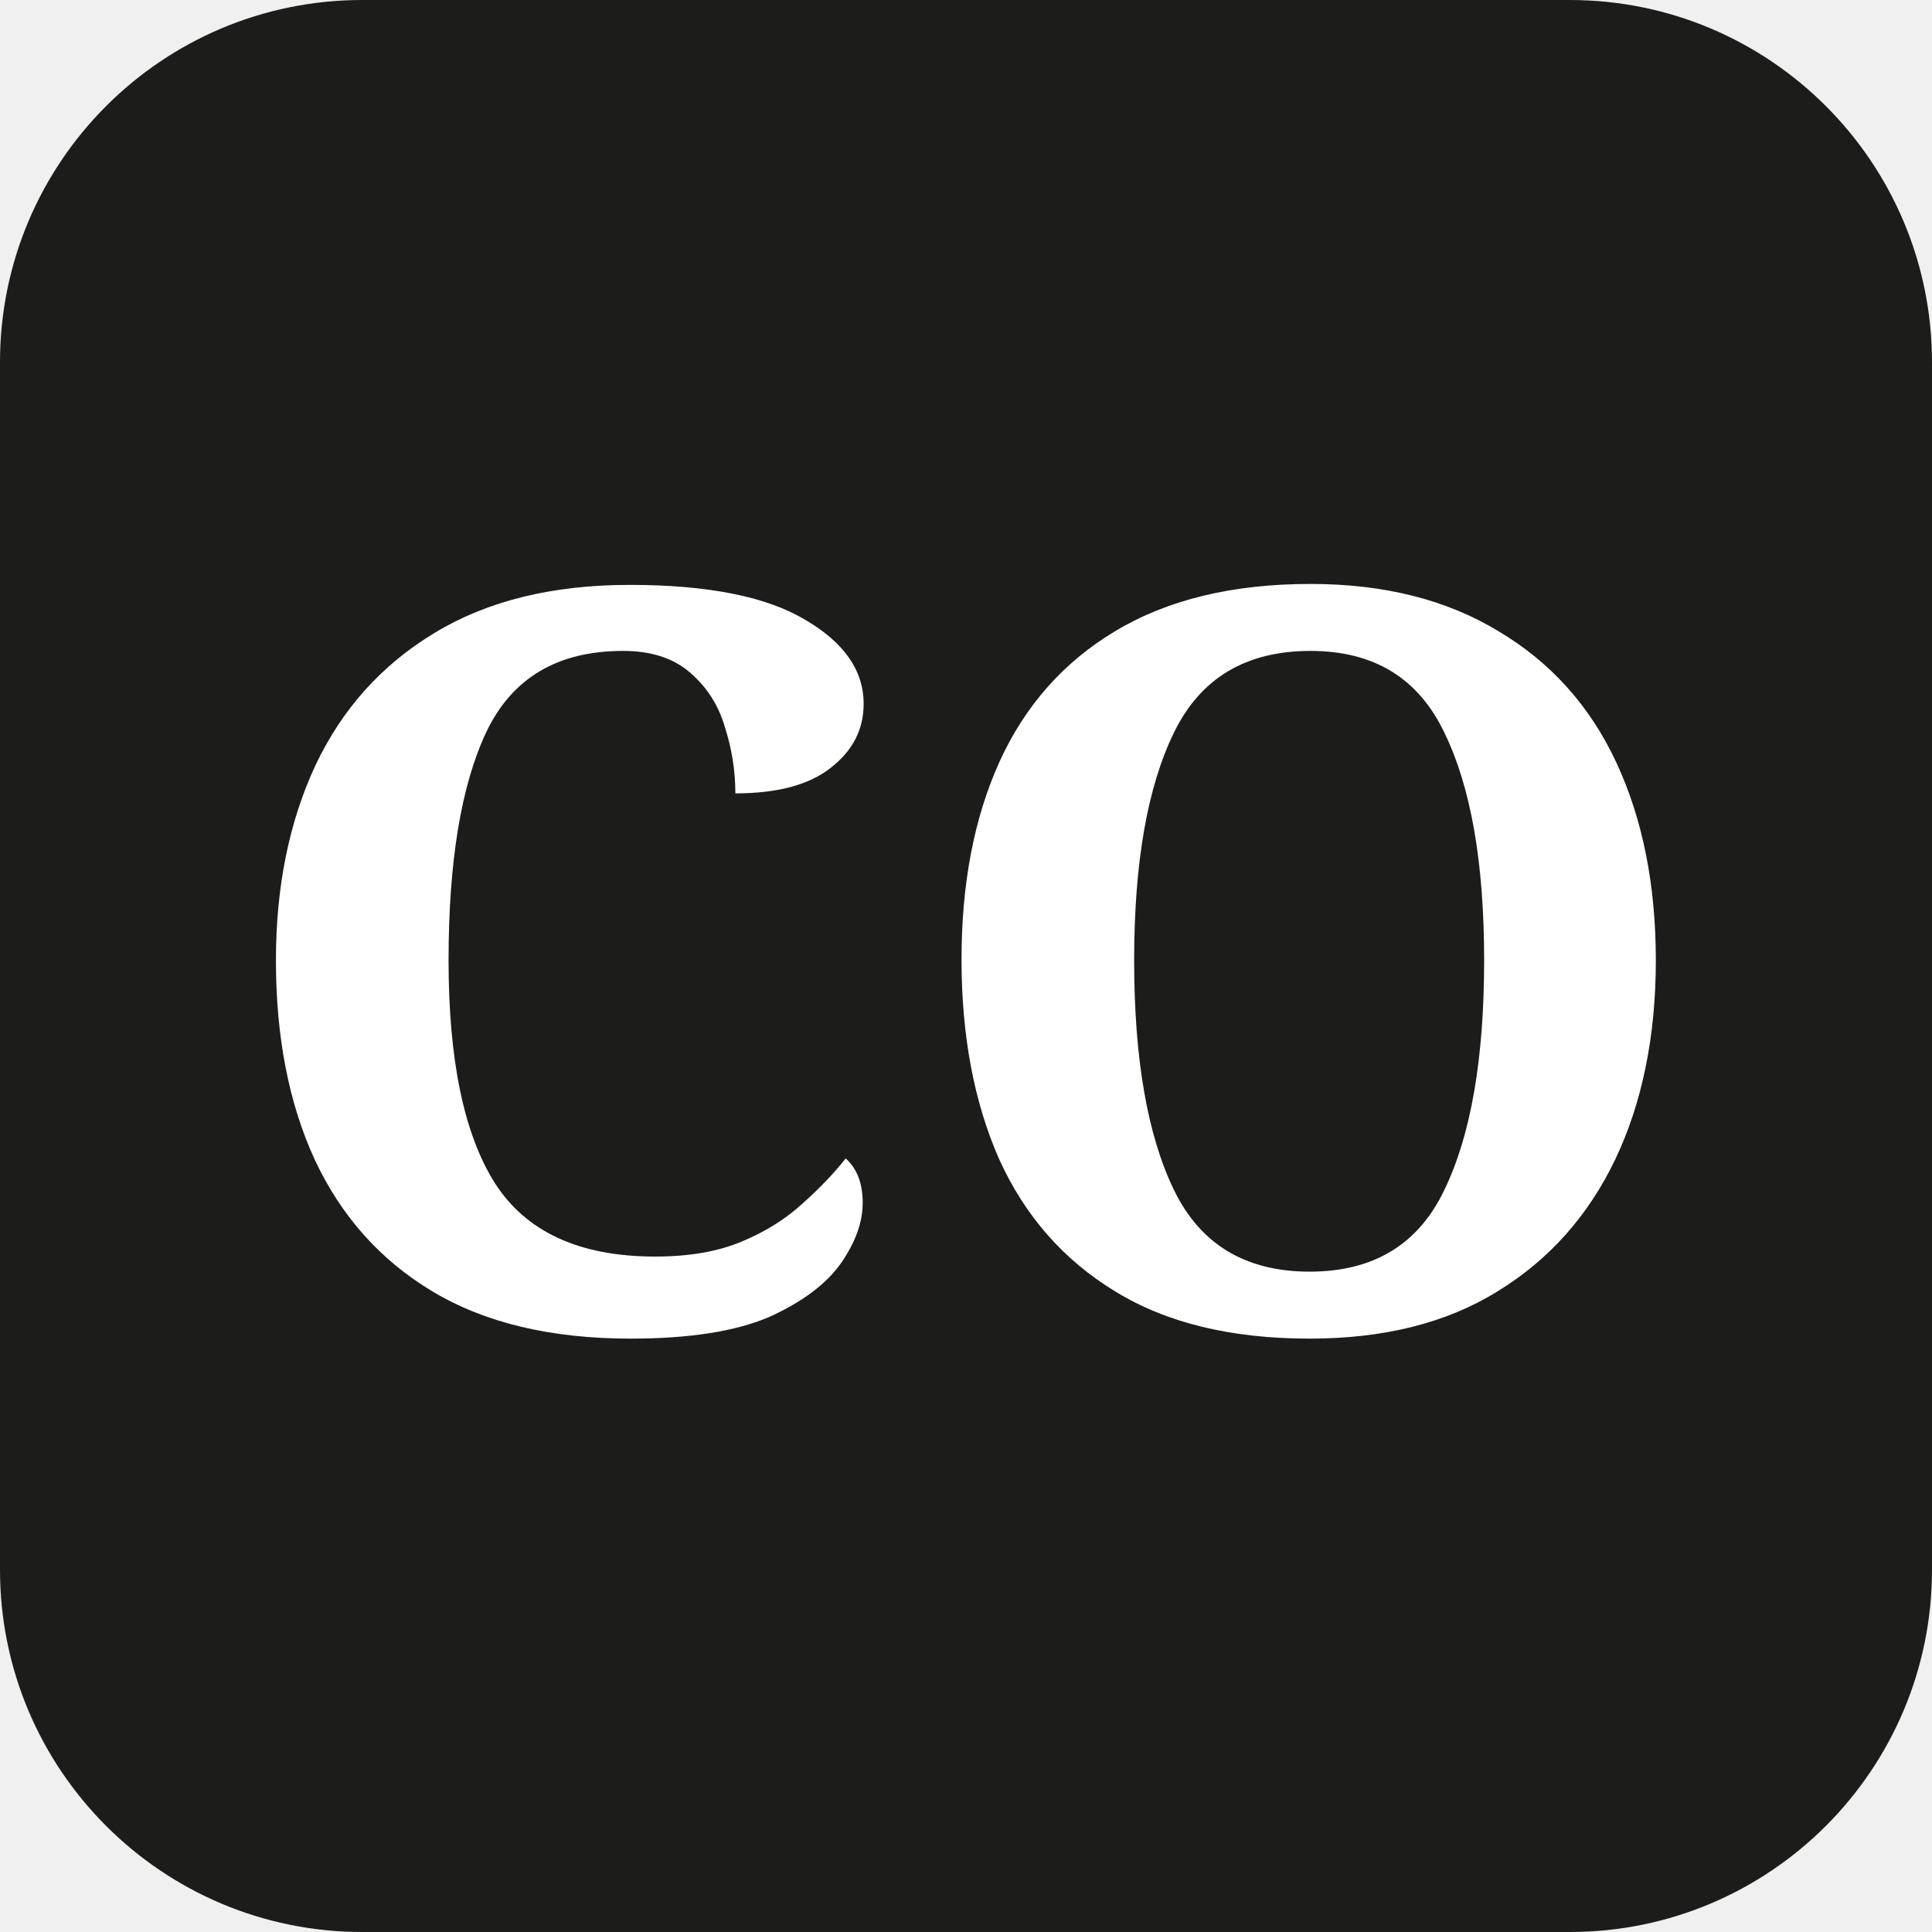
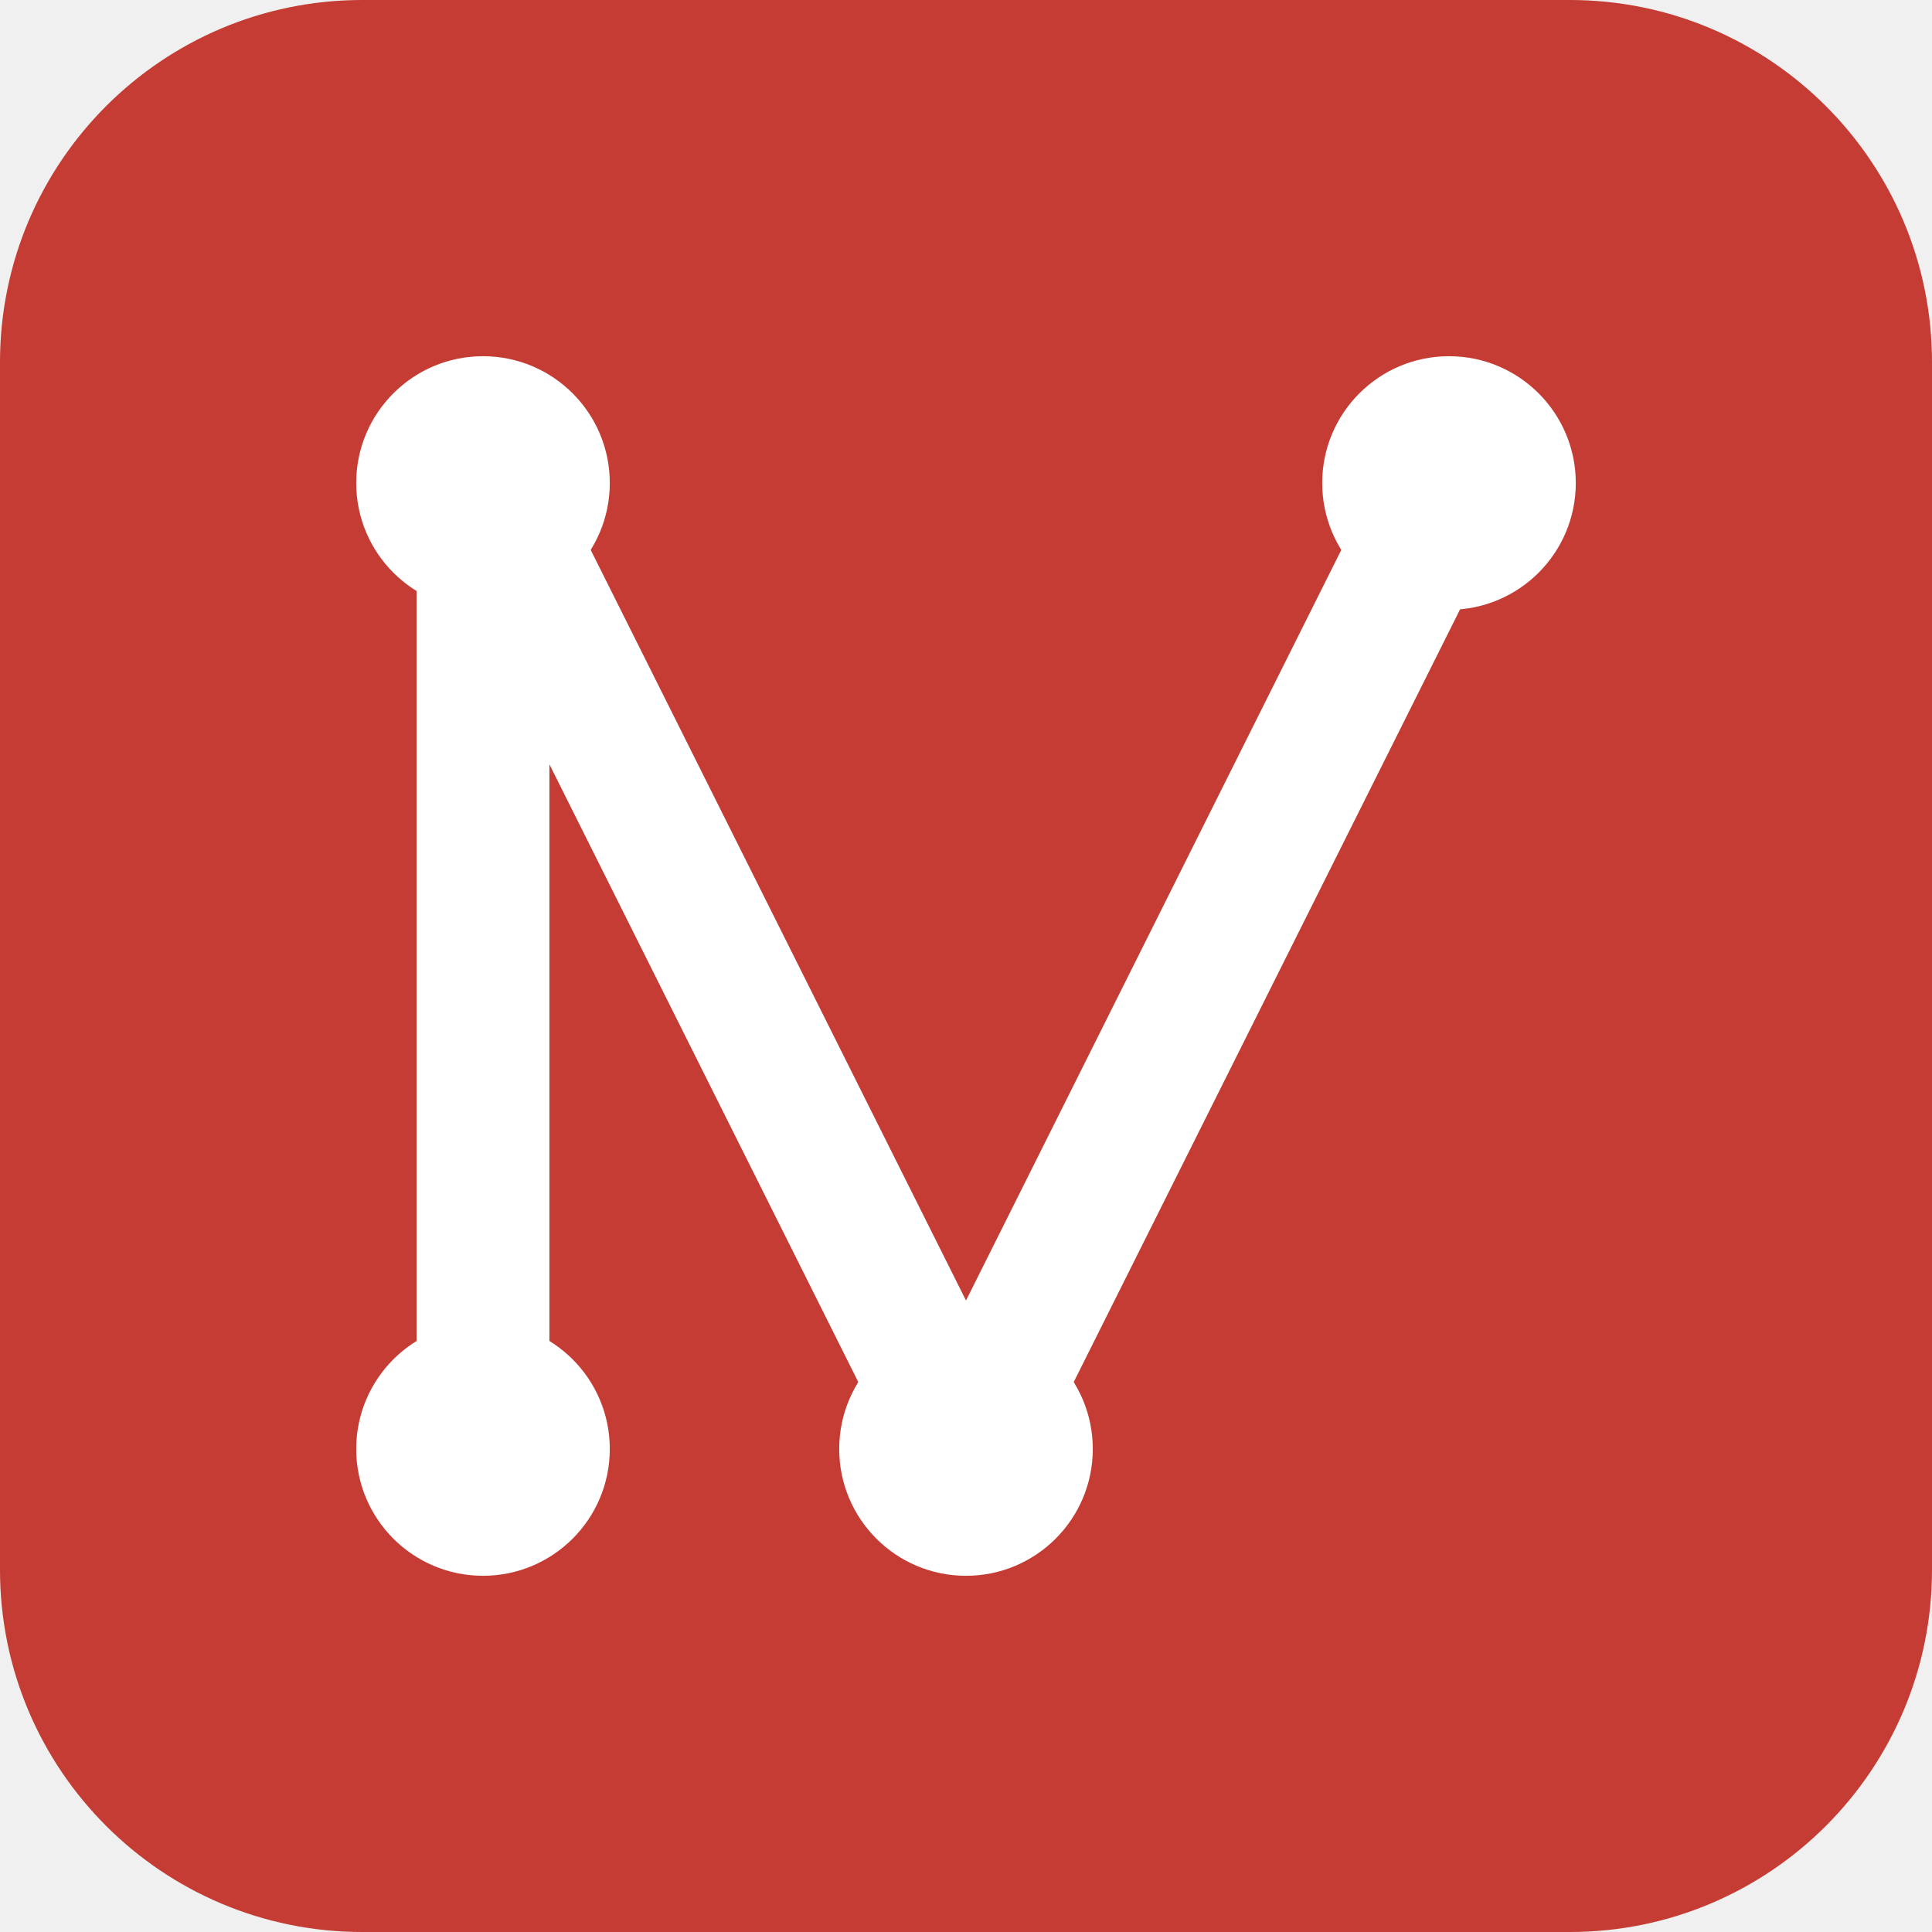
<svg xmlns="http://www.w3.org/2000/svg" viewBox="0 0 32 32">
-   <rect width="32" height="32" rx="6" fill="#1c1c1a" />
-   <text x="16" y="22" text-anchor="middle" font-family="Georgia, serif" font-size="17" font-weight="600" fill="#ffffff">CO</text>
+   <rect width="32" height="32" rx="6" fill="#c43c34" />
+   <g fill="#fff" stroke="#fff" stroke-width="2.2" stroke-linecap="round" stroke-linejoin="round">
+     <path d="M8 24 L8 8 L16 24 L24 8" fill="none" />
+     <circle cx="8" cy="24" r="2.1" stroke="none" />
+     <circle cx="8" cy="8" r="2.1" stroke="none" />
+     <circle cx="16" cy="24" r="2.1" stroke="none" />
+     <circle cx="24" cy="8" r="2.1" stroke="none" />
+   </g>
</svg>
